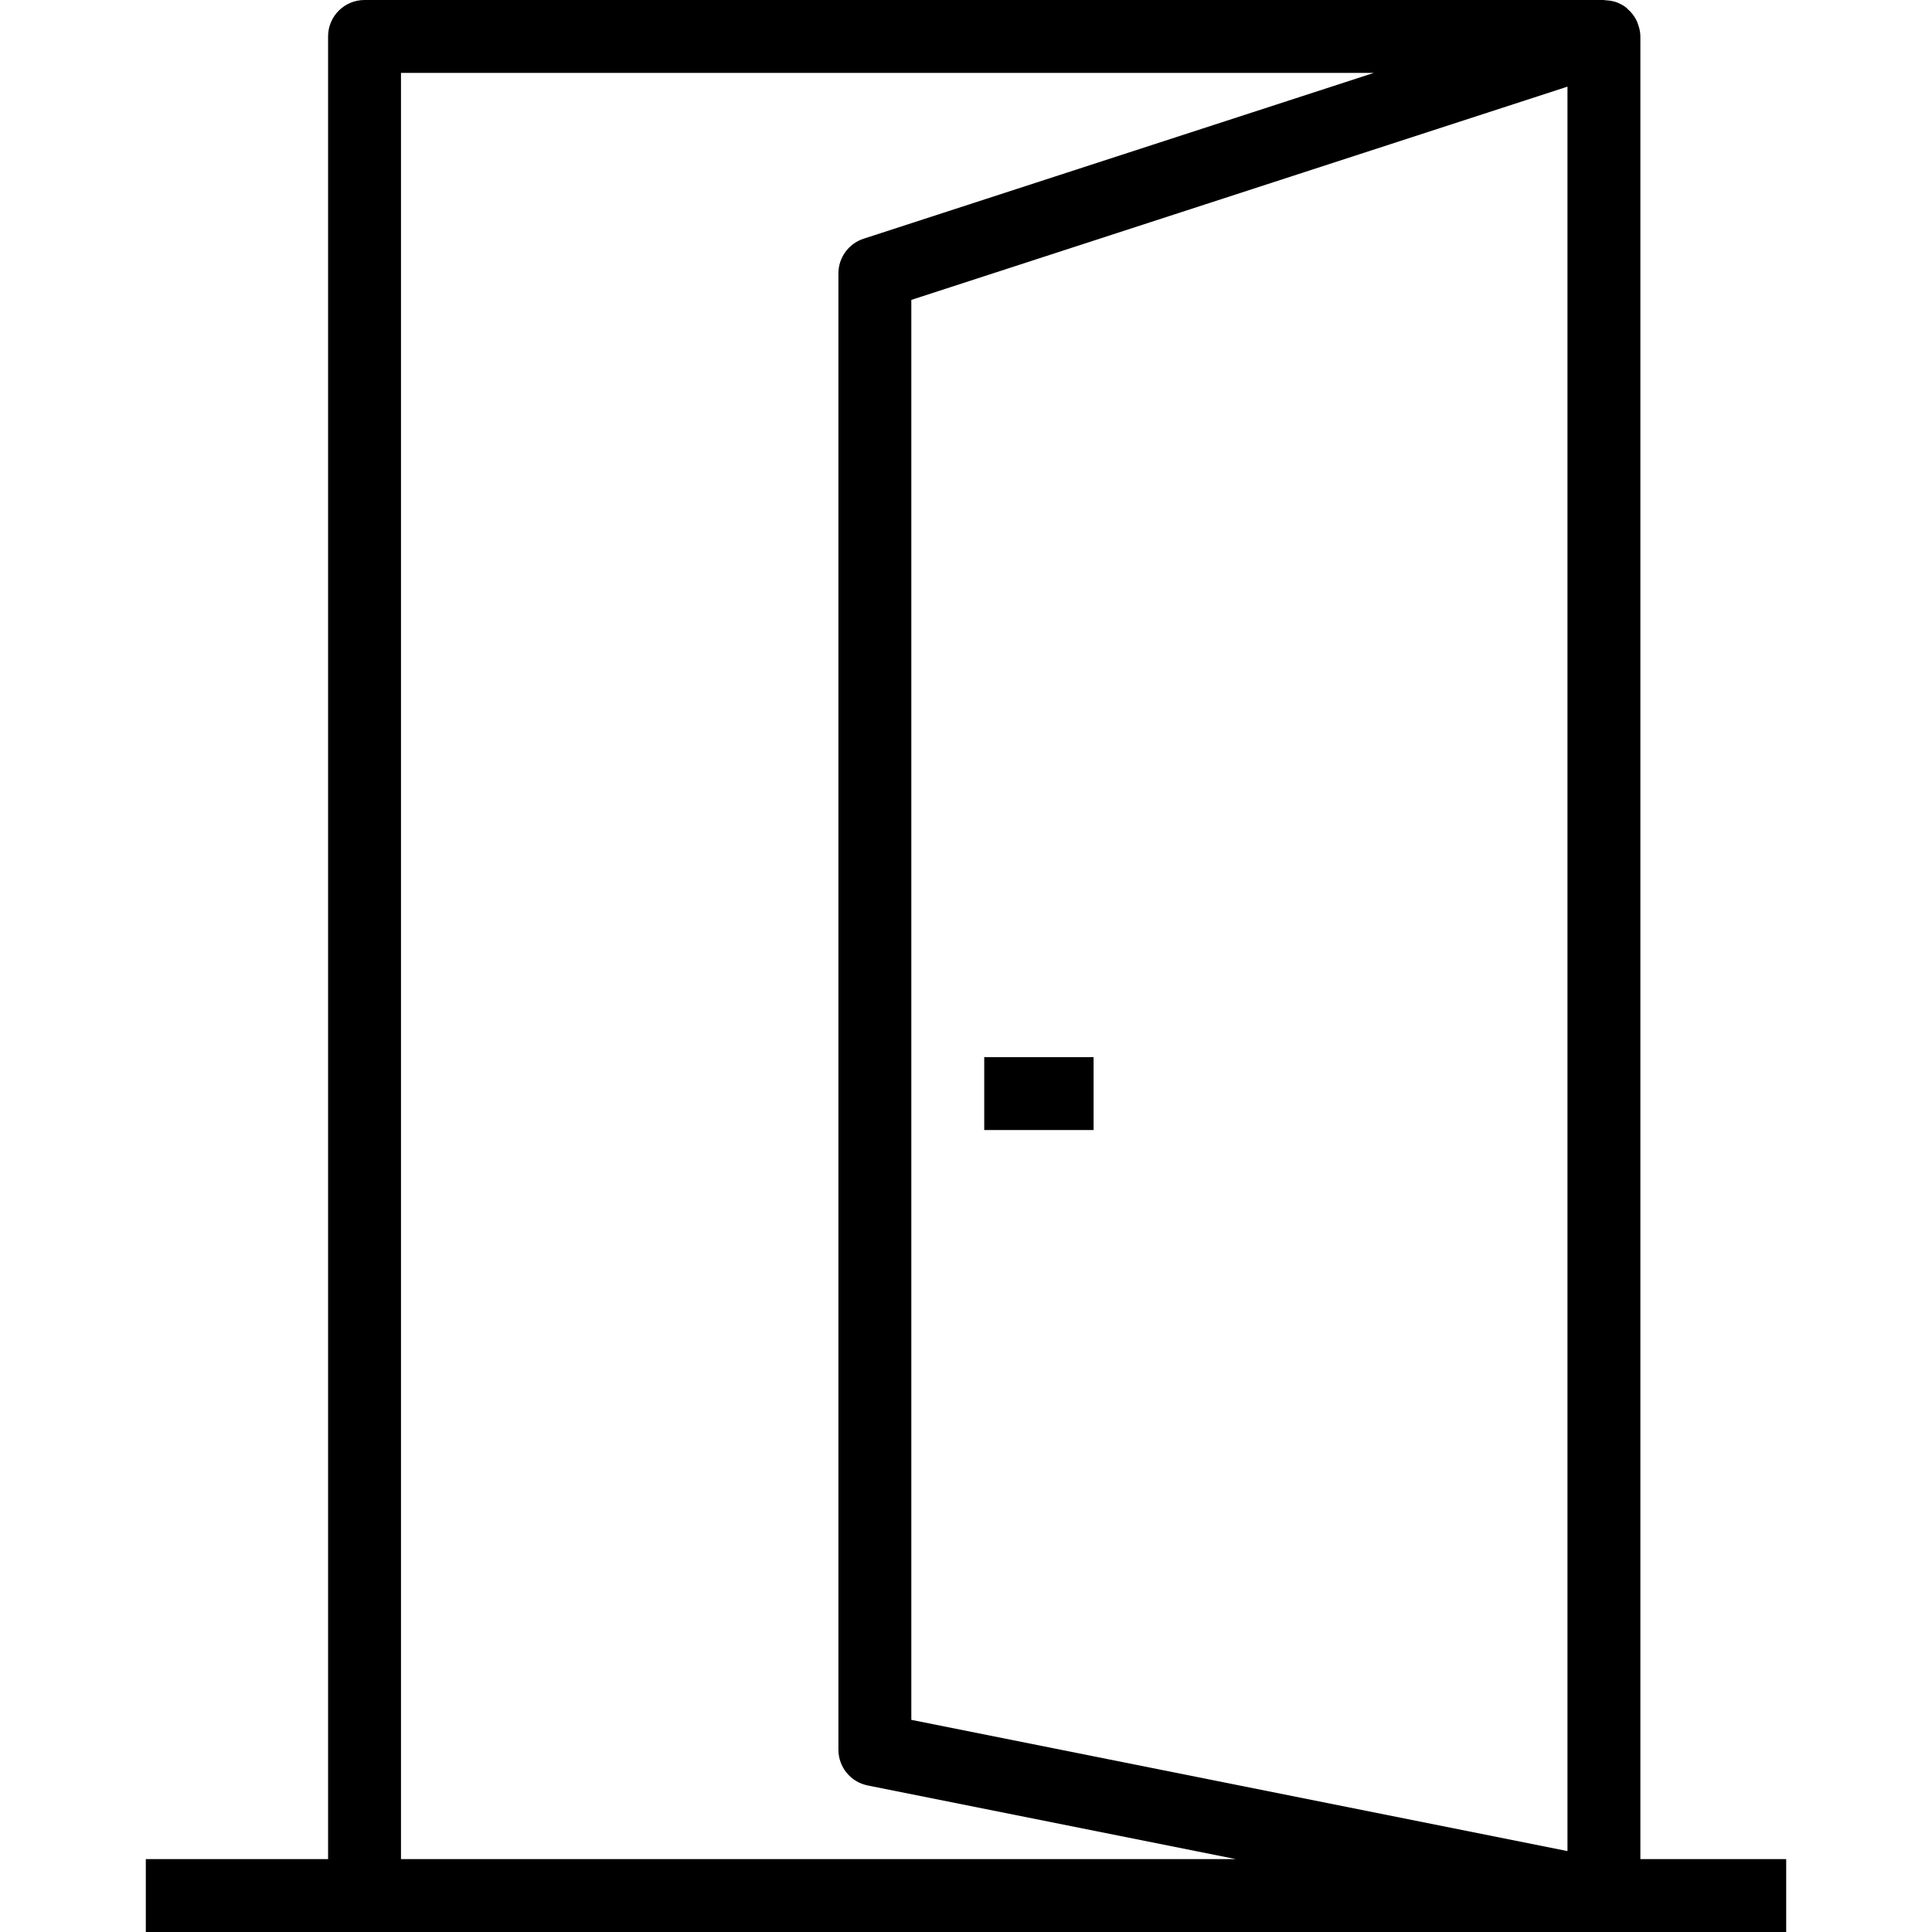
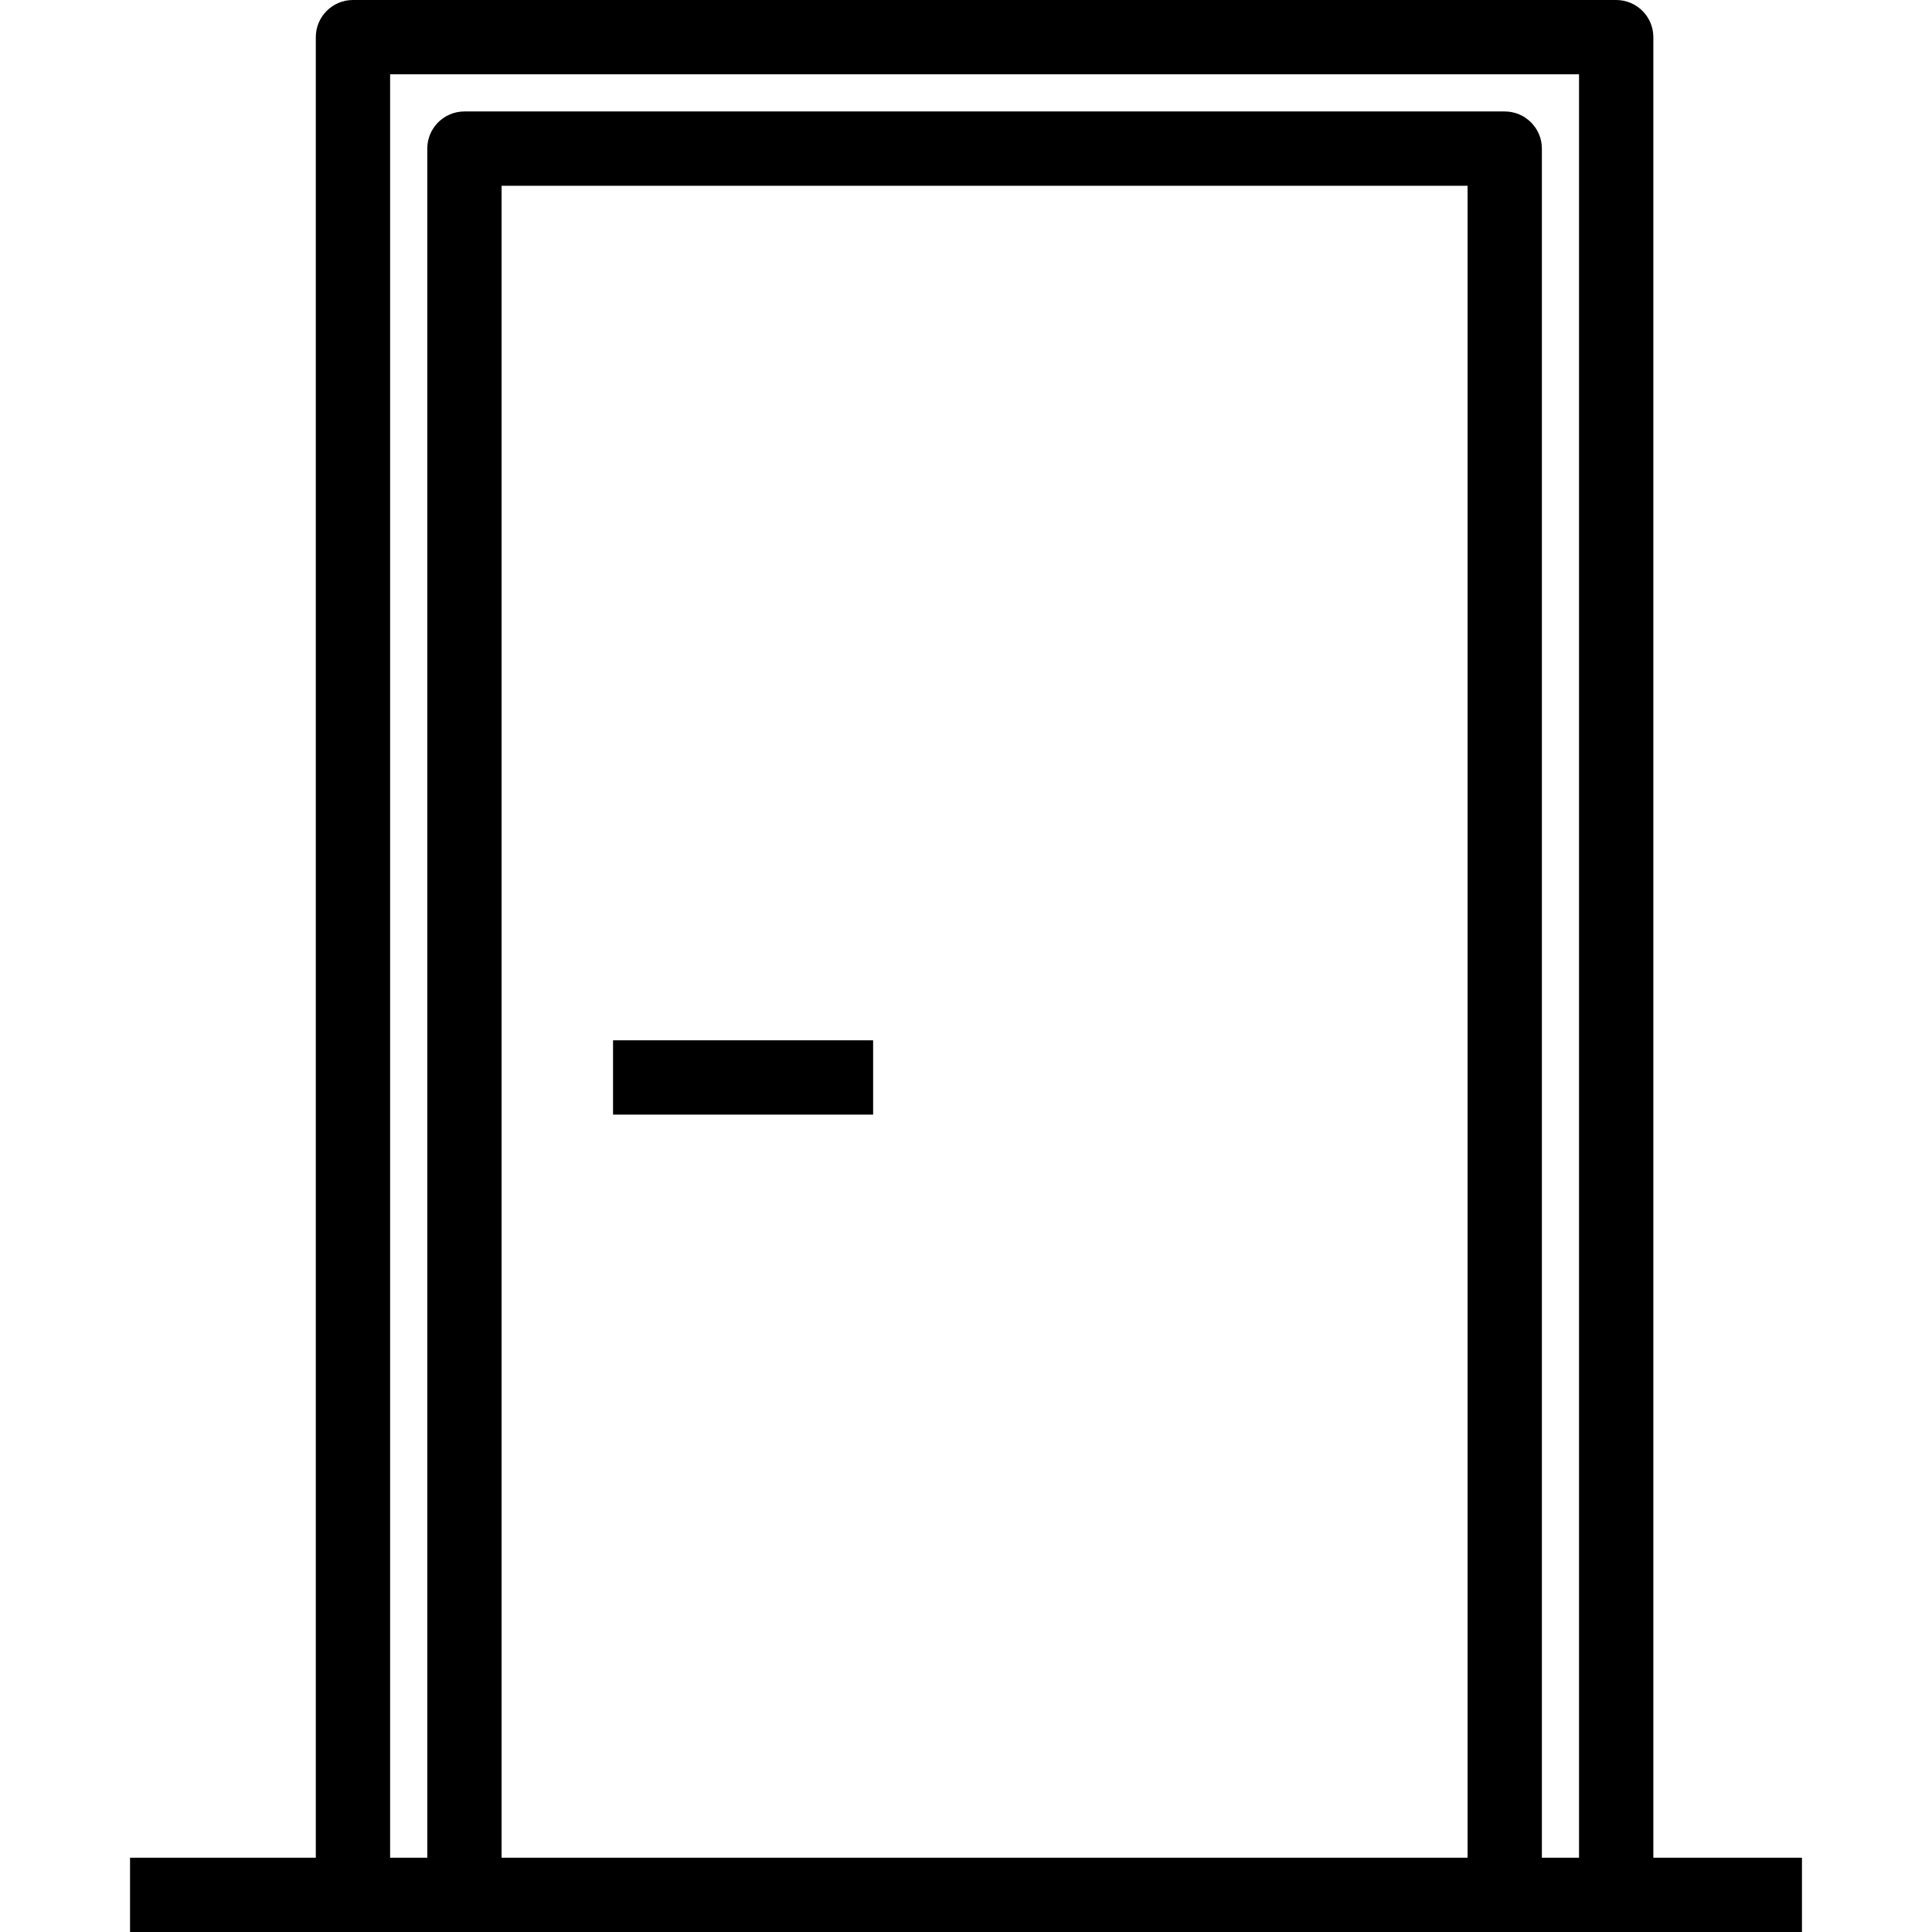
- <svg xmlns="http://www.w3.org/2000/svg" version="1.1" id="Capa_1" x="0px" y="0px" viewBox="0 0 53 53" style="enable-background:new 0 0 53 53;" xml:space="preserve">
+ <svg xmlns="http://www.w3.org/2000/svg" version="1.1" id="Capa_1" x="0px" y="0px" viewBox="0 0 52 52" style="enable-background:new 0 0 52 52;" xml:space="preserve">
  <g>
    <g>
-       <rect x="27" y="29" width="3" height="2" />
-       <path d="M45,51V1c0-0.122-0.029-0.239-0.071-0.351c-0.008-0.02-0.013-0.04-0.022-0.06c-0.046-0.101-0.108-0.192-0.185-0.274    c-0.016-0.016-0.032-0.03-0.049-0.046c-0.029-0.026-0.054-0.056-0.085-0.079c-0.059-0.043-0.122-0.076-0.188-0.105    c-0.005-0.002-0.009-0.006-0.014-0.008c-0.111-0.046-0.229-0.066-0.349-0.07C44.024,0.007,44.013,0,44,0H10C9.447,0,9,0.448,9,1    v50H4v2h6h34h5v-2H45z M25,47.18V8.227l18-5.85V50.78L25,47.18z M11,2h26.687L23.69,6.549C23.279,6.683,23,7.067,23,7.5V48    c0,0.477,0.337,0.887,0.804,0.98L33.901,51H11V2z" />
+       <rect x="16.5" y="28" width="7" height="2" />
+       <path d="M44.5,50V1c0-0.552-0.448-1-1-1h-34c-0.552,0-1,0.448-1,1v49h-5v2h6h3h28h3h5v-2H44.5z M13.5,50V5h26v45H13.5z M41.5,50V4    c0-0.552-0.448-1-1-1h-28c-0.552,0-1,0.448-1,1v46h-1V2h32v48H41.5z" />
    </g>
  </g>
  <g>
</g>
  <g>
</g>
  <g>
</g>
  <g>
</g>
  <g>
</g>
  <g>
</g>
  <g>
</g>
  <g>
</g>
  <g>
</g>
  <g>
</g>
  <g>
</g>
  <g>
</g>
  <g>
</g>
  <g>
</g>
  <g>
</g>
</svg>
